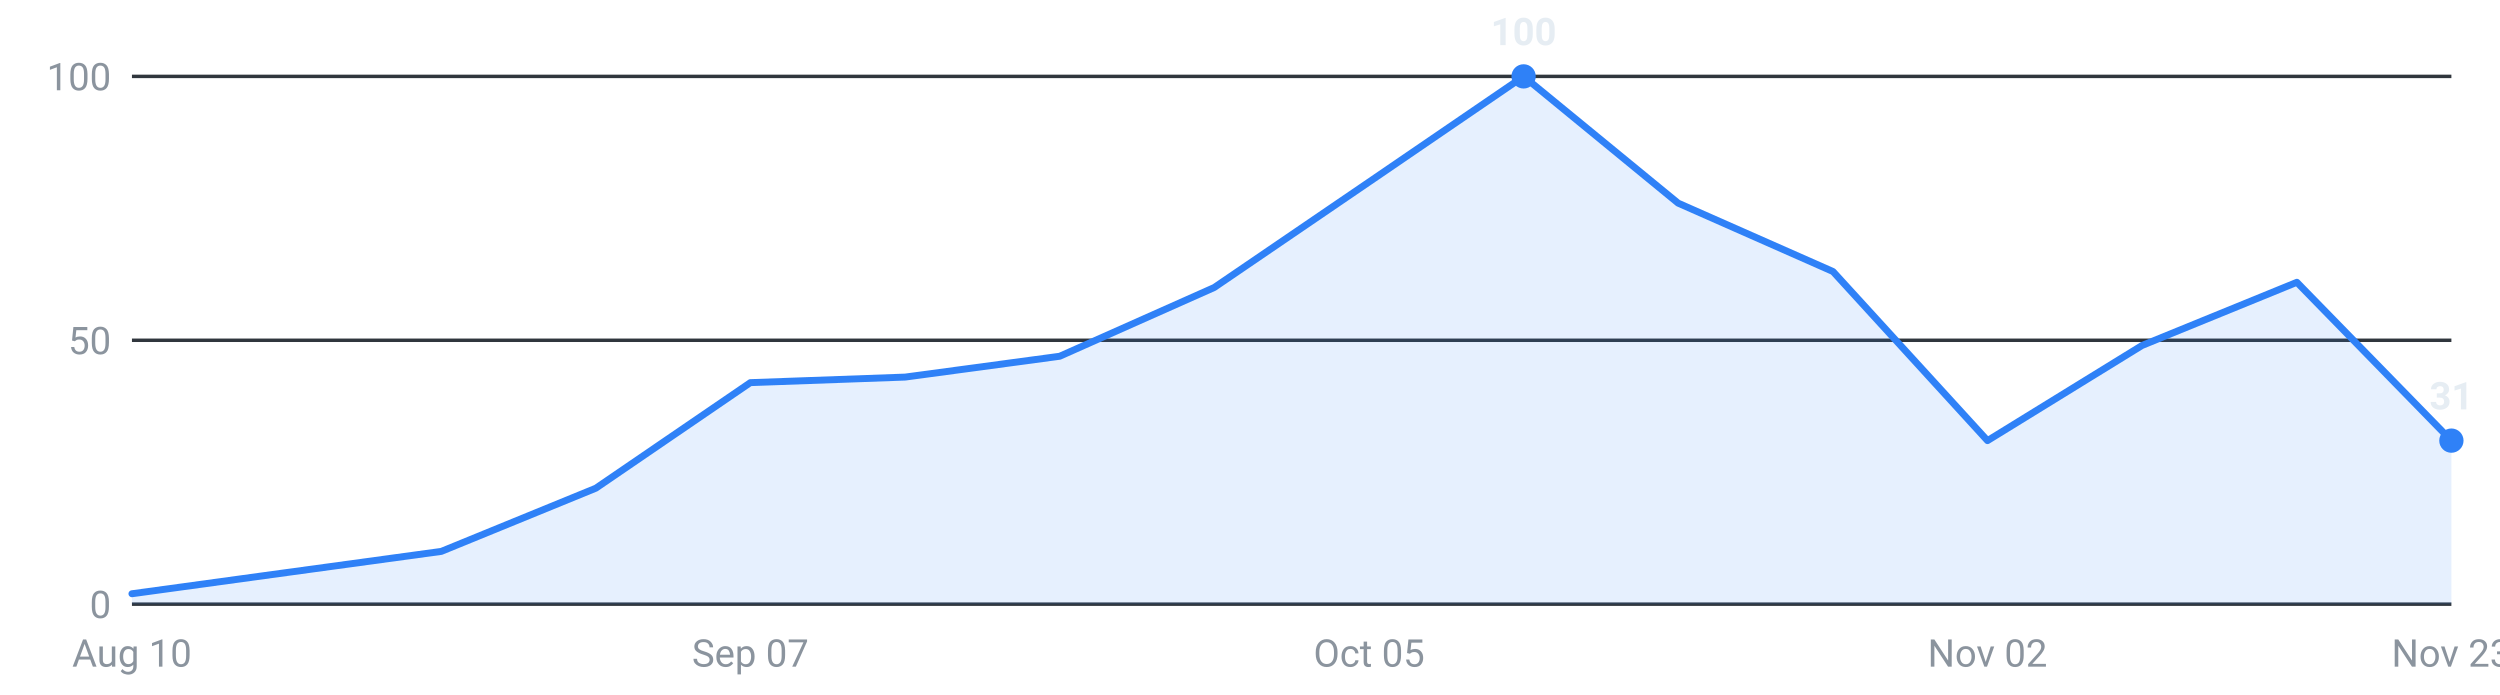
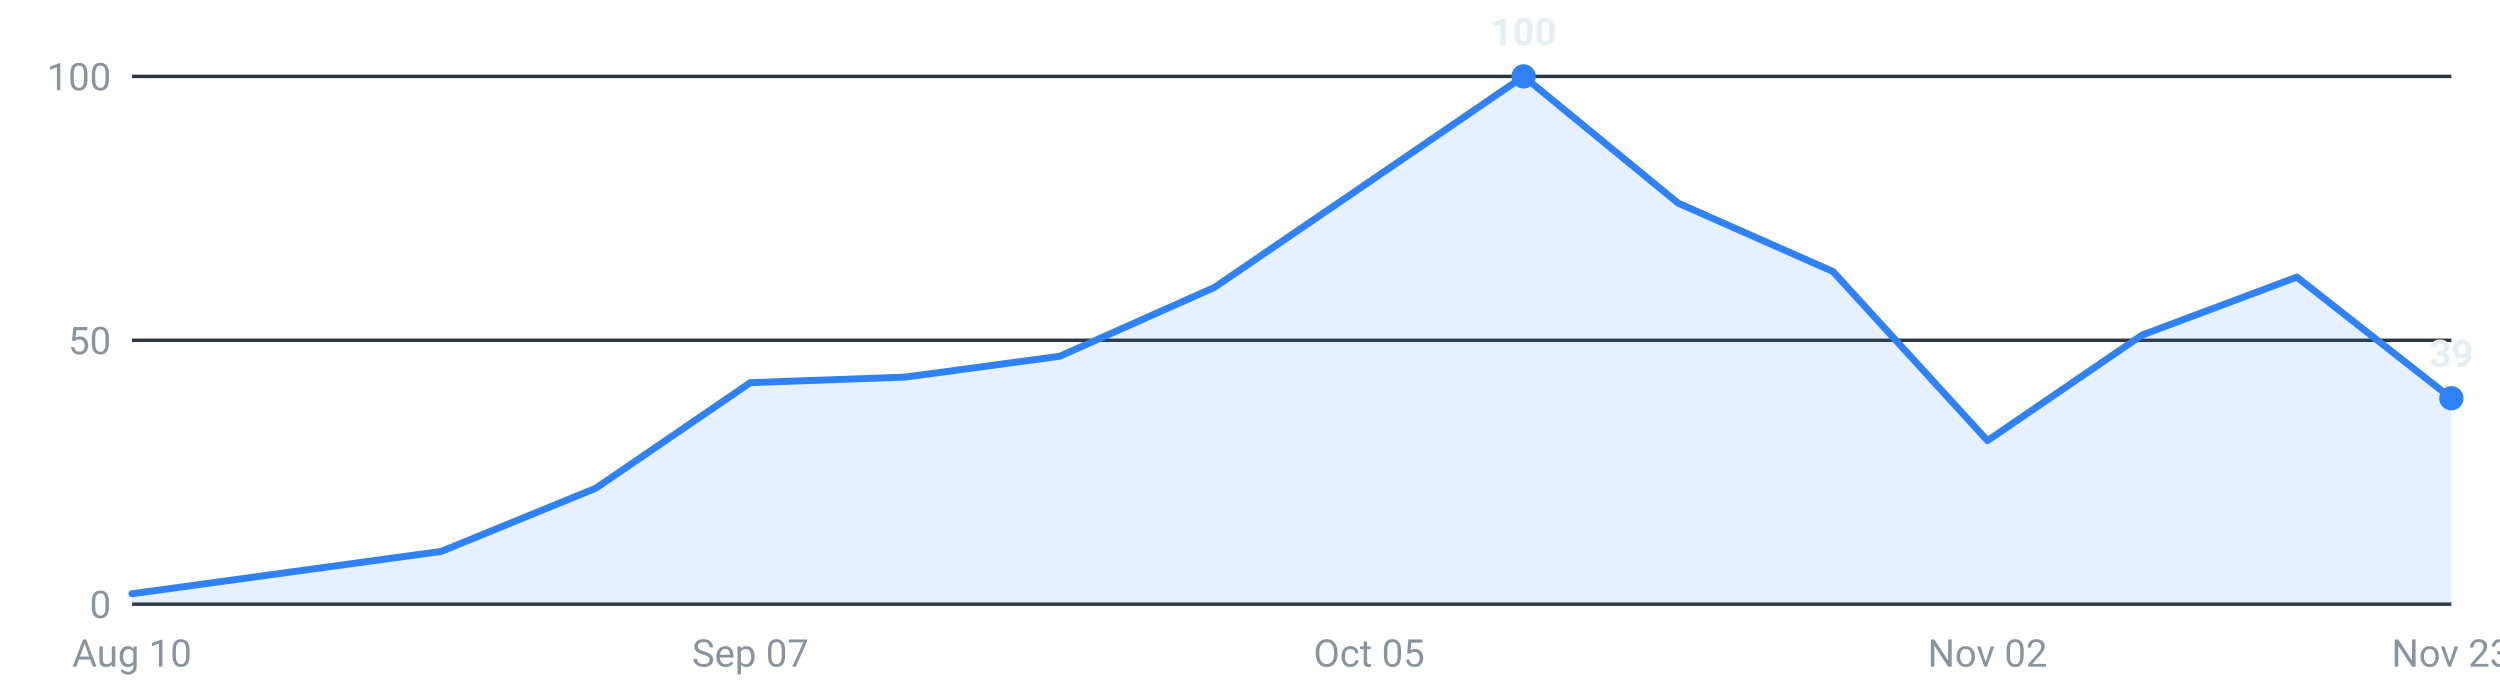
<svg xmlns="http://www.w3.org/2000/svg" viewBox="0 0 720 200" width="720" height="200" role="img" aria-label="Internships posted per week, last 16 weeks">
  <g font-family="-apple-system,Segoe UI,Roboto,sans-serif" font-size="11">
    <line x1="38" y1="174.0" x2="706" y2="174.0" stroke="#30363d" stroke-width="1" />
    <text x="32" y="178.0" text-anchor="end" fill="#8b949e">0</text>
    <line x1="38" y1="98.0" x2="706" y2="98.0" stroke="#30363d" stroke-width="1" />
    <text x="32" y="102.0" text-anchor="end" fill="#8b949e">50</text>
    <line x1="38" y1="22.0" x2="706" y2="22.0" stroke="#30363d" stroke-width="1" />
    <text x="32" y="26.0" text-anchor="end" fill="#8b949e">100</text>
-     <path d="M38.0,174 L38.0,171.0 L82.5,164.9 L127.1,158.8 L171.6,140.6 L216.1,110.2 L260.7,108.6 L305.2,102.6 L349.7,82.8 L394.3,52.4 L438.8,22.0 L483.3,58.5 L527.9,78.2 L572.4,126.9 L616.9,99.5 L661.5,81.3 L706.0,126.9 L706.0,174 Z" fill="#2f81f7" fill-opacity="0.12" />
-     <polyline points="38.0,171.0 82.5,164.9 127.1,158.8 171.6,140.6 216.1,110.2 260.7,108.6 305.2,102.6 349.7,82.8 394.3,52.4 438.8,22.0 483.3,58.5 527.9,78.2 572.4,126.9 616.9,99.5 661.5,81.3 706.0,126.9" fill="none" stroke="#2f81f7" stroke-width="2" stroke-linejoin="round" stroke-linecap="round" />
+     <path d="M38.0,174 L38.0,171.0 L82.5,164.9 L127.1,158.8 L171.6,140.6 L216.1,110.2 L260.7,108.6 L305.2,102.6 L349.7,82.8 L394.3,52.4 L438.8,22.0 L483.3,58.5 L527.9,78.2 L572.4,126.9 L616.9,96.5 L661.5,79.8 L706.0,114.7 L706.0,174 Z" fill="#2f81f7" fill-opacity="0.12" />
+     <polyline points="38.0,171.0 82.5,164.9 127.1,158.8 171.6,140.6 216.1,110.2 260.7,108.6 305.2,102.6 349.7,82.8 394.3,52.4 438.8,22.0 483.3,58.5 527.9,78.2 572.4,126.9 616.9,96.5 661.5,79.8 706.0,114.7" fill="none" stroke="#2f81f7" stroke-width="2" stroke-linejoin="round" stroke-linecap="round" />
    <circle cx="438.8" cy="22.0" r="3.5" fill="#2f81f7" />
    <text x="438.8" y="13.0" text-anchor="middle" fill="#e6edf3" font-weight="600">100</text>
-     <circle cx="706.0" cy="126.9" r="3.5" fill="#2f81f7" />
-     <text x="706.0" y="117.9" text-anchor="middle" fill="#e6edf3" font-weight="600">31</text>
+     <circle cx="706.0" cy="114.7" r="3.5" fill="#2f81f7" />
+     <text x="706.0" y="105.7" text-anchor="middle" fill="#e6edf3" font-weight="600">39</text>
    <text x="38.0" y="192" text-anchor="middle" fill="#8b949e">Aug 10</text>
    <text x="216.1" y="192" text-anchor="middle" fill="#8b949e">Sep 07</text>
    <text x="394.3" y="192" text-anchor="middle" fill="#8b949e">Oct 05</text>
    <text x="572.4" y="192" text-anchor="middle" fill="#8b949e">Nov 02</text>
    <text x="706.0" y="192" text-anchor="middle" fill="#8b949e">Nov 23</text>
  </g>
</svg>
